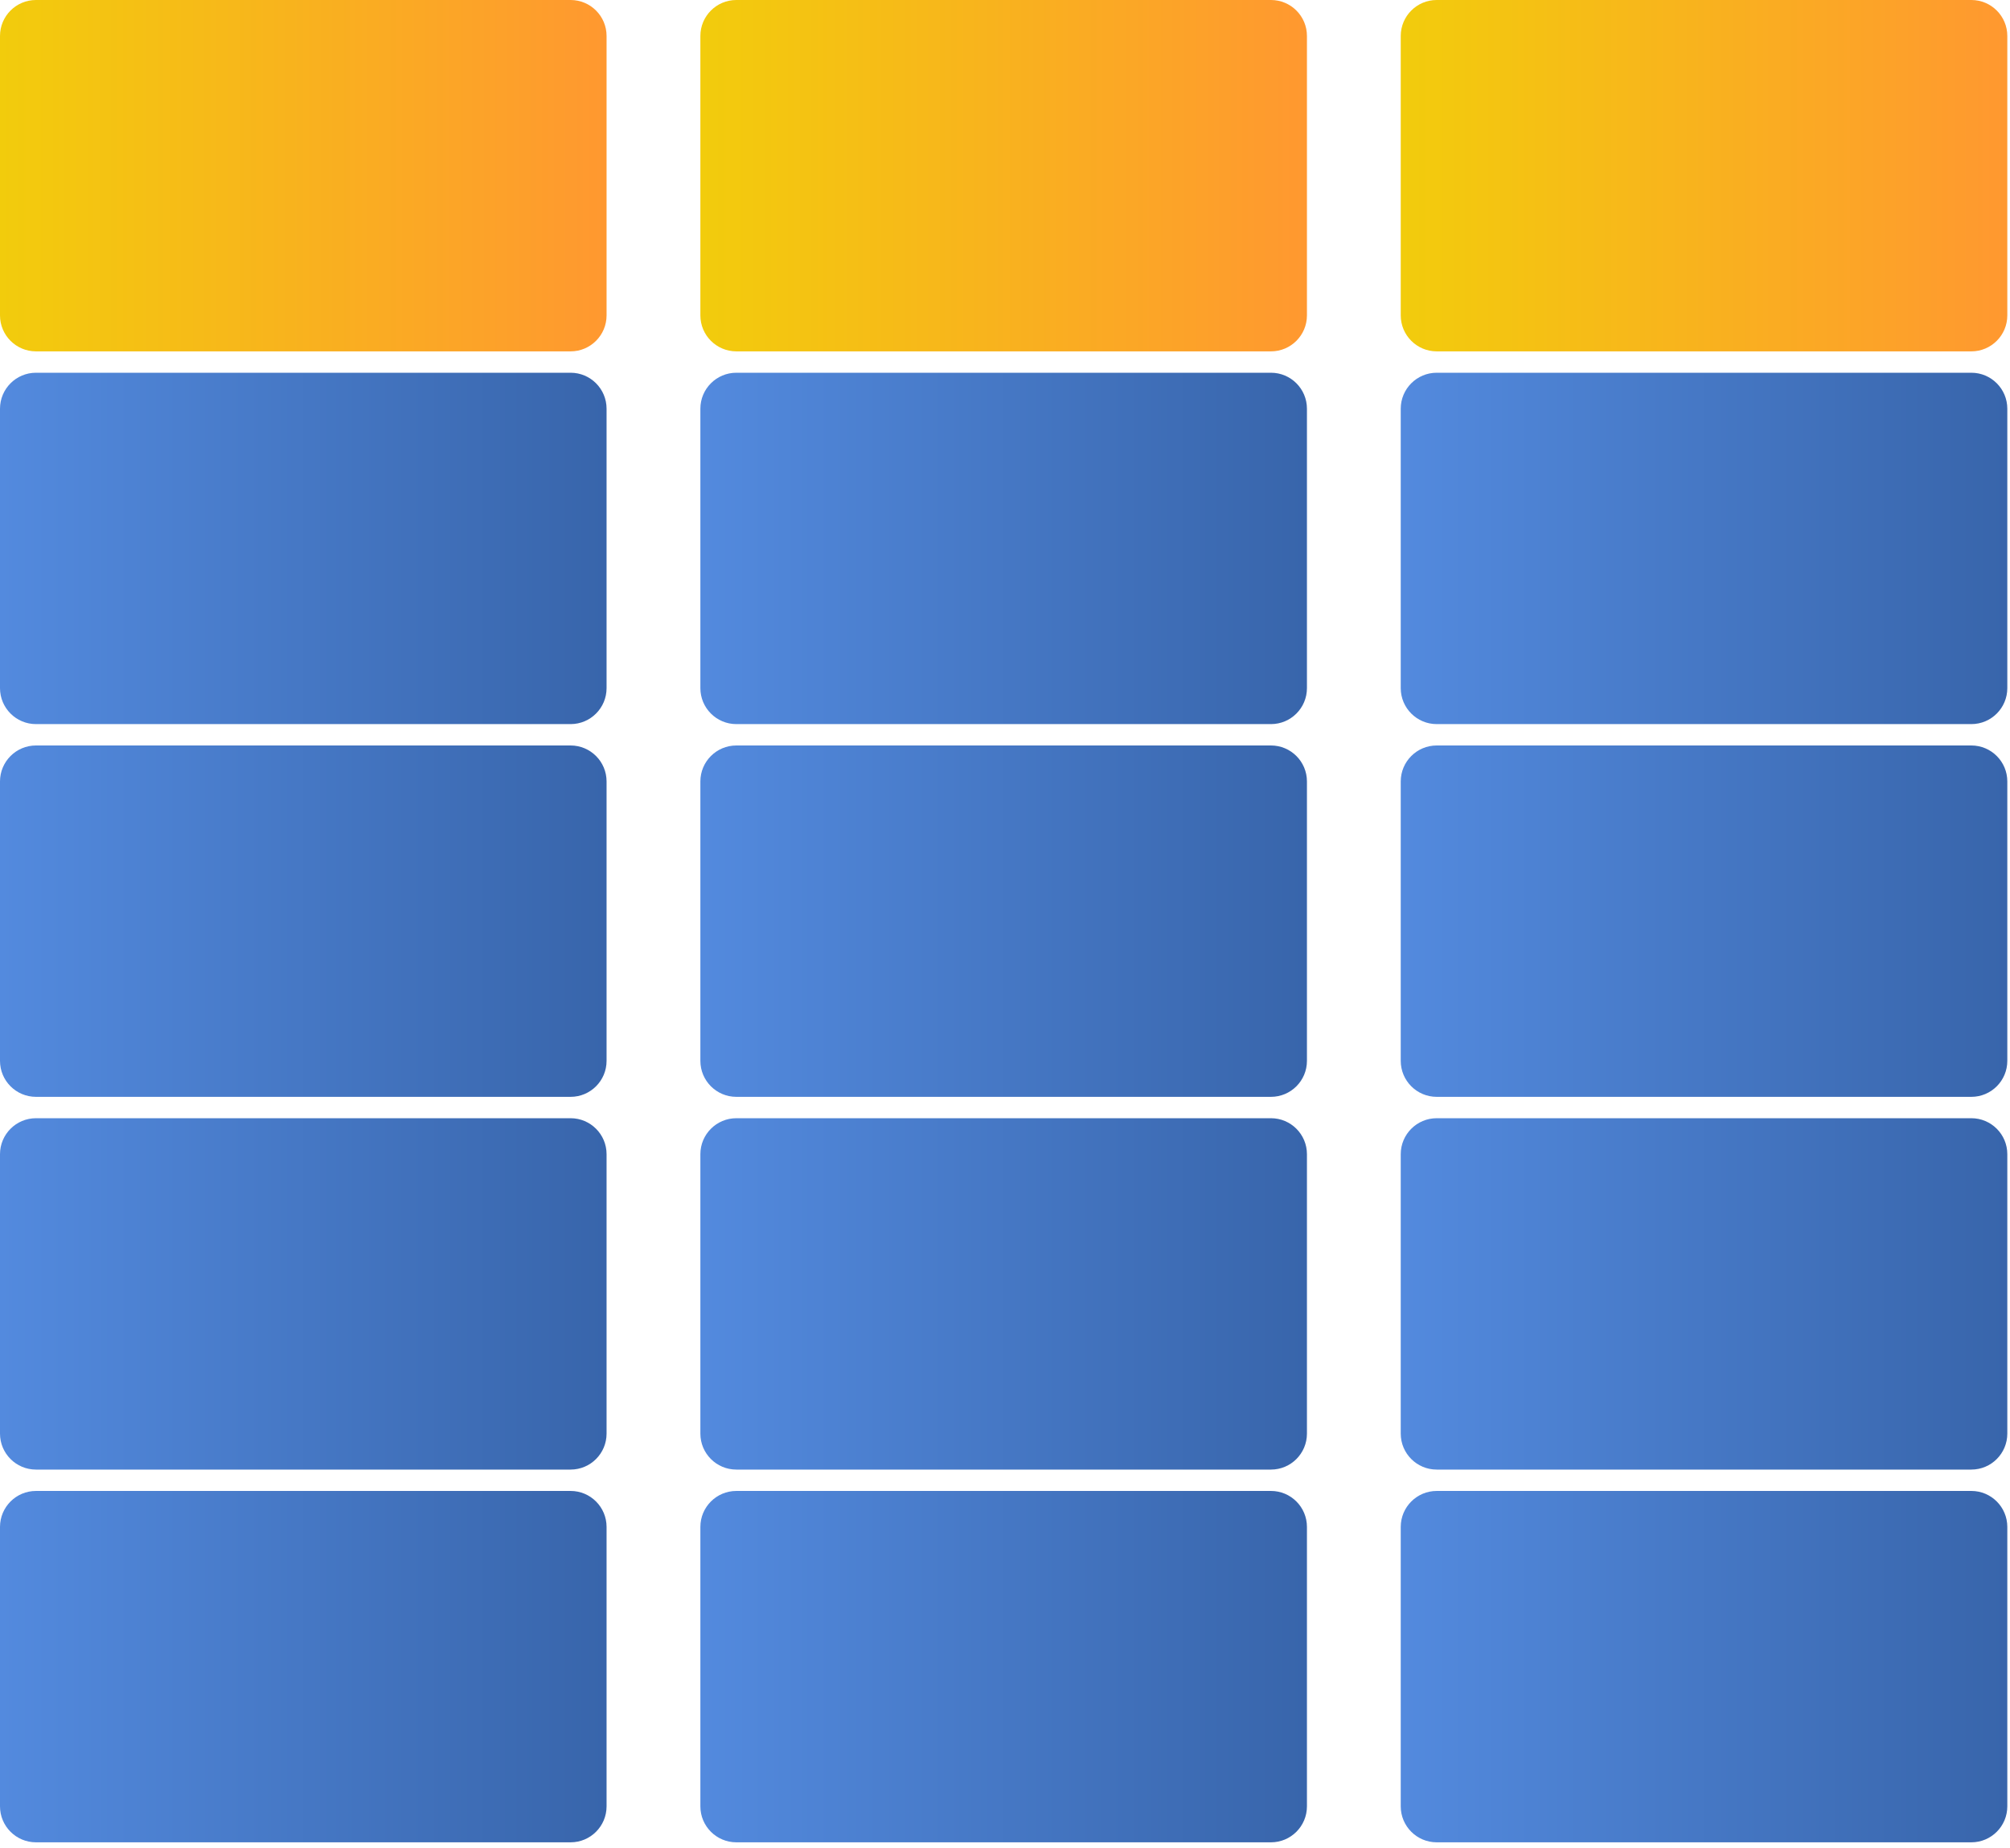
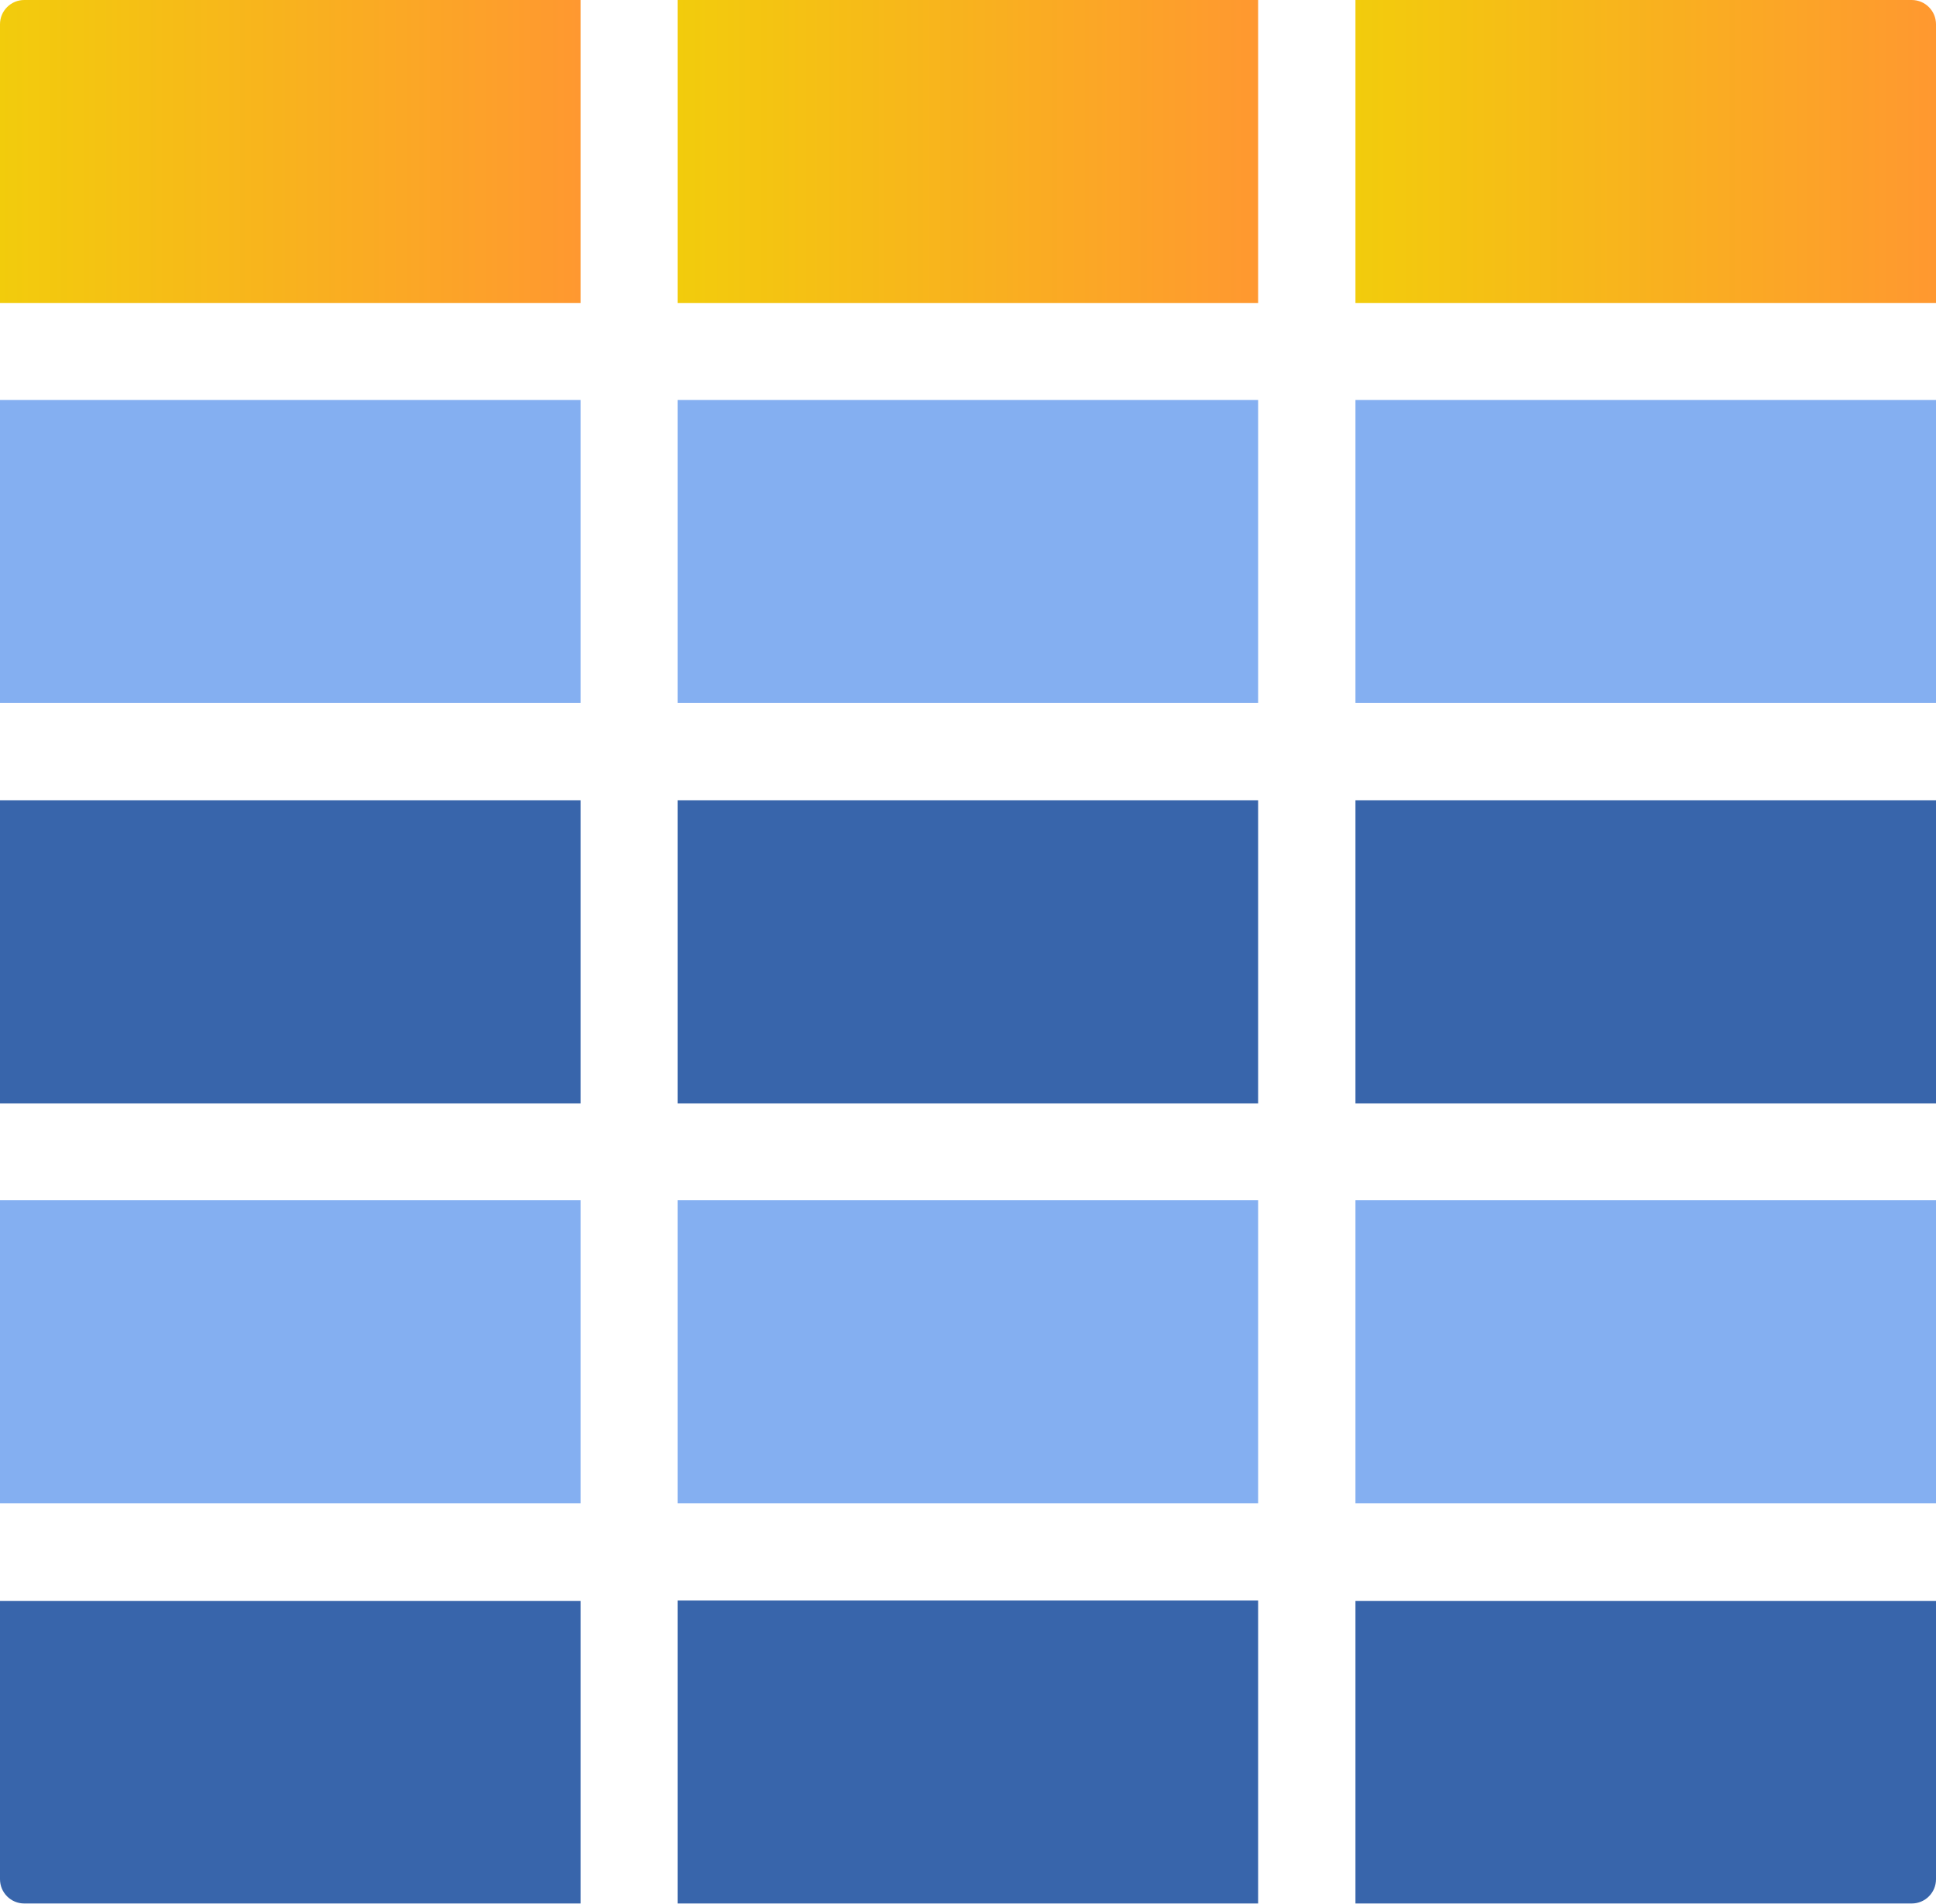
- <svg xmlns="http://www.w3.org/2000/svg" width="100%" height="100%" viewBox="0 0 333 306" version="1.1" xml:space="preserve" style="fill-rule:evenodd;clip-rule:evenodd;stroke-linejoin:round;stroke-miterlimit:2;">
-   <g transform="matrix(1,0,0,1,-171.937,-201.281)">
-     <g id="Background" transform="matrix(0.374409,0,0,0.216836,71.9534,163.001)">
-       <path d="M535.445,204.016C535.445,188.849 528.314,176.536 519.531,176.536L282.959,176.536C274.175,176.536 267.044,188.849 267.044,204.016L267.044,417.457C267.044,432.624 274.175,444.937 282.959,444.937L519.531,444.937C528.314,444.937 535.445,432.624 535.445,417.457L535.445,204.016Z" style="fill:url(#_Linear1);" />
-     </g>
-     <g id="Background1" transform="matrix(0.374409,0,0,0.216836,187.985,163.001)">
-       <path d="M535.445,204.016C535.445,188.849 528.314,176.536 519.531,176.536L282.959,176.536C274.175,176.536 267.044,188.849 267.044,204.016L267.044,417.457C267.044,432.624 274.175,444.937 282.959,444.937L519.531,444.937C528.314,444.937 535.445,432.624 535.445,417.457L535.445,204.016Z" style="fill:url(#_Linear2);" />
-     </g>
-     <g id="Background2" transform="matrix(0.374409,0,0,0.216836,304.016,163.001)">
-       <path d="M535.445,204.016C535.445,188.849 528.314,176.536 519.531,176.536L282.959,176.536C274.175,176.536 267.044,188.849 267.044,204.016L267.044,417.457C267.044,432.624 274.175,444.937 282.959,444.937L519.531,444.937C528.314,444.937 535.445,432.624 535.445,417.457L535.445,204.016Z" style="fill:url(#_Linear3);" />
-     </g>
-     <g id="Background3" transform="matrix(0.374409,0,0,0.216836,304.016,409.955)">
-       <path d="M535.445,204.016C535.445,188.849 528.314,176.536 519.531,176.536L282.959,176.536C274.175,176.536 267.044,188.849 267.044,204.016L267.044,417.457C267.044,432.624 274.175,444.937 282.959,444.937L519.531,444.937C528.314,444.937 535.445,432.624 535.445,417.457L535.445,204.016Z" style="fill:url(#_Linear4);" />
-     </g>
-     <g id="Background4" transform="matrix(0.374409,0,0,0.216836,187.985,409.955)">
-       <path d="M535.445,204.016C535.445,188.849 528.314,176.536 519.531,176.536L282.959,176.536C274.175,176.536 267.044,188.849 267.044,204.016L267.044,417.457C267.044,432.624 274.175,444.937 282.959,444.937L519.531,444.937C528.314,444.937 535.445,432.624 535.445,417.457L535.445,204.016Z" style="fill:url(#_Linear5);" />
-     </g>
-     <g id="Background5" transform="matrix(0.374409,0,0,0.216836,71.9534,409.955)">
-       <path d="M535.445,204.016C535.445,188.849 528.314,176.536 519.531,176.536L282.959,176.536C274.175,176.536 267.044,188.849 267.044,204.016L267.044,417.457C267.044,432.624 274.175,444.937 282.959,444.937L519.531,444.937C528.314,444.937 535.445,432.624 535.445,417.457L535.445,204.016Z" style="fill:url(#_Linear6);" />
-     </g>
-     <g id="Background6" transform="matrix(0.374409,0,0,0.216836,304.016,348.217)">
-       <path d="M535.445,204.016C535.445,188.849 528.314,176.536 519.531,176.536L282.959,176.536C274.175,176.536 267.044,188.849 267.044,204.016L267.044,417.457C267.044,432.624 274.175,444.937 282.959,444.937L519.531,444.937C528.314,444.937 535.445,432.624 535.445,417.457L535.445,204.016Z" style="fill:url(#_Linear7);" />
-     </g>
-     <g id="Background7" transform="matrix(0.374409,0,0,0.216836,187.985,348.217)">
-       <path d="M535.445,204.016C535.445,188.849 528.314,176.536 519.531,176.536L282.959,176.536C274.175,176.536 267.044,188.849 267.044,204.016L267.044,417.457C267.044,432.624 274.175,444.937 282.959,444.937L519.531,444.937C528.314,444.937 535.445,432.624 535.445,417.457L535.445,204.016Z" style="fill:url(#_Linear8);" />
-     </g>
-     <g id="Background8" transform="matrix(0.374409,0,0,0.216836,71.9534,348.217)">
-       <path d="M535.445,204.016C535.445,188.849 528.314,176.536 519.531,176.536L282.959,176.536C274.175,176.536 267.044,188.849 267.044,204.016L267.044,417.457C267.044,432.624 274.175,444.937 282.959,444.937L519.531,444.937C528.314,444.937 535.445,432.624 535.445,417.457L535.445,204.016Z" style="fill:url(#_Linear9);" />
-     </g>
-     <g id="Background9" transform="matrix(0.374409,0,0,0.216836,304.016,286.478)">
-       <path d="M535.445,204.016C535.445,188.849 528.314,176.536 519.531,176.536L282.959,176.536C274.175,176.536 267.044,188.849 267.044,204.016L267.044,417.457C267.044,432.624 274.175,444.937 282.959,444.937L519.531,444.937C528.314,444.937 535.445,432.624 535.445,417.457L535.445,204.016Z" style="fill:url(#_Linear10);" />
-     </g>
-     <g id="Background10" transform="matrix(0.374409,0,0,0.216836,187.985,286.478)">
-       <path d="M535.445,204.016C535.445,188.849 528.314,176.536 519.531,176.536L282.959,176.536C274.175,176.536 267.044,188.849 267.044,204.016L267.044,417.457C267.044,432.624 274.175,444.937 282.959,444.937L519.531,444.937C528.314,444.937 535.445,432.624 535.445,417.457L535.445,204.016Z" style="fill:url(#_Linear11);" />
-     </g>
-     <g id="Background11" transform="matrix(0.374409,0,0,0.216836,71.9534,286.478)">
-       <path d="M535.445,204.016C535.445,188.849 528.314,176.536 519.531,176.536L282.959,176.536C274.175,176.536 267.044,188.849 267.044,204.016L267.044,417.457C267.044,432.624 274.175,444.937 282.959,444.937L519.531,444.937C528.314,444.937 535.445,432.624 535.445,417.457L535.445,204.016Z" style="fill:url(#_Linear12);" />
-     </g>
-     <g id="Background12" transform="matrix(0.374409,0,0,0.216836,304.016,224.74)">
-       <path d="M535.445,204.016C535.445,188.849 528.314,176.536 519.531,176.536L282.959,176.536C274.175,176.536 267.044,188.849 267.044,204.016L267.044,417.457C267.044,432.624 274.175,444.937 282.959,444.937L519.531,444.937C528.314,444.937 535.445,432.624 535.445,417.457L535.445,204.016Z" style="fill:url(#_Linear13);" />
-     </g>
-     <g id="Background13" transform="matrix(0.374409,0,0,0.216836,187.985,224.74)">
-       <path d="M535.445,204.016C535.445,188.849 528.314,176.536 519.531,176.536L282.959,176.536C274.175,176.536 267.044,188.849 267.044,204.016L267.044,417.457C267.044,432.624 274.175,444.937 282.959,444.937L519.531,444.937C528.314,444.937 535.445,432.624 535.445,417.457L535.445,204.016Z" style="fill:url(#_Linear14);" />
-     </g>
-     <g id="Background14" transform="matrix(0.374409,0,0,0.216836,71.9534,224.74)">
-       <path d="M535.445,204.016C535.445,188.849 528.314,176.536 519.531,176.536L282.959,176.536C274.175,176.536 267.044,188.849 267.044,204.016L267.044,417.457C267.044,432.624 274.175,444.937 282.959,444.937L519.531,444.937C528.314,444.937 535.445,432.624 535.445,417.457L535.445,204.016Z" style="fill:url(#_Linear15);" />
+ <svg xmlns="http://www.w3.org/2000/svg" xmlns:xlink="http://www.w3.org/1999/xlink" viewBox="0 0 79.8 78.47">
+   <defs>
+     <style>.cls-1{fill:url(#linear-gradient);}.cls-2{fill:url(#linear-gradient-2);}.cls-3{fill:url(#linear-gradient-3);}.cls-4{fill:#84aff1;}.cls-5{fill:#3865ab;}</style>
+     <linearGradient id="linear-gradient" y1="6.25" x2="23.93" y2="6.25" gradientUnits="userSpaceOnUse">
+       <stop offset="0" stop-color="#f2cc0c" />
+       <stop offset="1" stop-color="#ff9830" />
+     </linearGradient>
+     <linearGradient id="linear-gradient-2" x1="55.87" y1="6.25" x2="79.8" y2="6.25" xlink:href="#linear-gradient" />
+     <linearGradient id="linear-gradient-3" x1="27.93" y1="6.25" x2="51.87" y2="6.25" xlink:href="#linear-gradient" />
+   </defs>
+   <g id="Layer_2" data-name="Layer 2">
+     <g id="Layer_1-2" data-name="Layer 1">
+       <path class="cls-1" d="M0,1V12.49H23.93V0H1A1,1,0,0,0,0,1Z" />
+       <path class="cls-2" d="M55.87,12.49H79.8V1a1,1,0,0,0-1-1H55.87Z" />
+       <rect class="cls-3" x="27.93" width="23.93" height="12.49" />
+       <rect class="cls-4" x="27.93" y="16.49" width="23.93" height="12.49" />
+       <rect class="cls-4" y="16.49" width="23.93" height="12.49" />
+       <rect class="cls-4" x="55.87" y="16.49" width="23.93" height="12.49" />
+       <rect class="cls-5" x="55.87" y="32.99" width="23.93" height="12.5" />
+       <rect class="cls-5" x="27.93" y="32.99" width="23.93" height="12.5" />
+       <rect class="cls-5" y="32.99" width="23.93" height="12.5" />
+       <rect class="cls-4" x="27.93" y="49.48" width="23.93" height="12.49" />
+       <rect class="cls-4" x="55.87" y="49.48" width="23.93" height="12.49" />
+       <rect class="cls-4" y="49.48" width="23.93" height="12.49" />
+       <rect class="cls-5" x="27.93" y="65.98" width="23.93" height="12.49" />
+       <path class="cls-5" d="M79.8,77.47V66H55.87V78.47H78.8A1,1,0,0,0,79.8,77.47Z" />
+       <path class="cls-5" d="M23.93,78.47V66H0V77.47a1,1,0,0,0,1,1Z" />
    </g>
  </g>
-   <defs>
-     <linearGradient id="_Linear1" x1="0" y1="0" x2="1" y2="0" gradientUnits="userSpaceOnUse" gradientTransform="matrix(268.401,0,0,268.401,267.044,310.736)">
-       <stop offset="0" style="stop-color:rgb(242,204,12);stop-opacity:1" />
-       <stop offset="1" style="stop-color:rgb(255,152,48);stop-opacity:1" />
-     </linearGradient>
-     <linearGradient id="_Linear2" x1="0" y1="0" x2="1" y2="0" gradientUnits="userSpaceOnUse" gradientTransform="matrix(268.401,0,0,268.401,267.044,310.736)">
-       <stop offset="0" style="stop-color:rgb(242,204,12);stop-opacity:1" />
-       <stop offset="1" style="stop-color:rgb(255,152,48);stop-opacity:1" />
-     </linearGradient>
-     <linearGradient id="_Linear3" x1="0" y1="0" x2="1" y2="0" gradientUnits="userSpaceOnUse" gradientTransform="matrix(268.401,0,0,268.401,267.044,310.736)">
-       <stop offset="0" style="stop-color:rgb(242,204,12);stop-opacity:1" />
-       <stop offset="1" style="stop-color:rgb(255,152,48);stop-opacity:1" />
-     </linearGradient>
-     <linearGradient id="_Linear4" x1="0" y1="0" x2="1" y2="0" gradientUnits="userSpaceOnUse" gradientTransform="matrix(268.401,0,0,268.401,267.044,310.736)">
-       <stop offset="0" style="stop-color:rgb(83,138,222);stop-opacity:1" />
-       <stop offset="1" style="stop-color:rgb(56,101,171);stop-opacity:1" />
-     </linearGradient>
-     <linearGradient id="_Linear5" x1="0" y1="0" x2="1" y2="0" gradientUnits="userSpaceOnUse" gradientTransform="matrix(268.401,0,0,268.401,267.044,310.736)">
-       <stop offset="0" style="stop-color:rgb(83,138,222);stop-opacity:1" />
-       <stop offset="1" style="stop-color:rgb(56,101,171);stop-opacity:1" />
-     </linearGradient>
-     <linearGradient id="_Linear6" x1="0" y1="0" x2="1" y2="0" gradientUnits="userSpaceOnUse" gradientTransform="matrix(268.401,0,0,268.401,267.044,310.736)">
-       <stop offset="0" style="stop-color:rgb(83,138,222);stop-opacity:1" />
-       <stop offset="1" style="stop-color:rgb(56,101,171);stop-opacity:1" />
-     </linearGradient>
-     <linearGradient id="_Linear7" x1="0" y1="0" x2="1" y2="0" gradientUnits="userSpaceOnUse" gradientTransform="matrix(268.401,0,0,268.401,267.044,310.736)">
-       <stop offset="0" style="stop-color:rgb(83,138,222);stop-opacity:1" />
-       <stop offset="1" style="stop-color:rgb(56,101,171);stop-opacity:1" />
-     </linearGradient>
-     <linearGradient id="_Linear8" x1="0" y1="0" x2="1" y2="0" gradientUnits="userSpaceOnUse" gradientTransform="matrix(268.401,0,0,268.401,267.044,310.736)">
-       <stop offset="0" style="stop-color:rgb(83,138,222);stop-opacity:1" />
-       <stop offset="1" style="stop-color:rgb(56,101,171);stop-opacity:1" />
-     </linearGradient>
-     <linearGradient id="_Linear9" x1="0" y1="0" x2="1" y2="0" gradientUnits="userSpaceOnUse" gradientTransform="matrix(268.401,0,0,268.401,267.044,310.736)">
-       <stop offset="0" style="stop-color:rgb(83,138,222);stop-opacity:1" />
-       <stop offset="1" style="stop-color:rgb(56,101,171);stop-opacity:1" />
-     </linearGradient>
-     <linearGradient id="_Linear10" x1="0" y1="0" x2="1" y2="0" gradientUnits="userSpaceOnUse" gradientTransform="matrix(268.401,0,0,268.401,267.044,310.736)">
-       <stop offset="0" style="stop-color:rgb(83,138,222);stop-opacity:1" />
-       <stop offset="1" style="stop-color:rgb(56,101,171);stop-opacity:1" />
-     </linearGradient>
-     <linearGradient id="_Linear11" x1="0" y1="0" x2="1" y2="0" gradientUnits="userSpaceOnUse" gradientTransform="matrix(268.401,0,0,268.401,267.044,310.736)">
-       <stop offset="0" style="stop-color:rgb(83,138,222);stop-opacity:1" />
-       <stop offset="1" style="stop-color:rgb(56,101,171);stop-opacity:1" />
-     </linearGradient>
-     <linearGradient id="_Linear12" x1="0" y1="0" x2="1" y2="0" gradientUnits="userSpaceOnUse" gradientTransform="matrix(268.401,0,0,268.401,267.044,310.736)">
-       <stop offset="0" style="stop-color:rgb(83,138,222);stop-opacity:1" />
-       <stop offset="1" style="stop-color:rgb(56,101,171);stop-opacity:1" />
-     </linearGradient>
-     <linearGradient id="_Linear13" x1="0" y1="0" x2="1" y2="0" gradientUnits="userSpaceOnUse" gradientTransform="matrix(268.401,0,0,268.401,267.044,310.736)">
-       <stop offset="0" style="stop-color:rgb(83,138,222);stop-opacity:1" />
-       <stop offset="1" style="stop-color:rgb(56,101,171);stop-opacity:1" />
-     </linearGradient>
-     <linearGradient id="_Linear14" x1="0" y1="0" x2="1" y2="0" gradientUnits="userSpaceOnUse" gradientTransform="matrix(268.401,0,0,268.401,267.044,310.736)">
-       <stop offset="0" style="stop-color:rgb(83,138,222);stop-opacity:1" />
-       <stop offset="1" style="stop-color:rgb(56,101,171);stop-opacity:1" />
-     </linearGradient>
-     <linearGradient id="_Linear15" x1="0" y1="0" x2="1" y2="0" gradientUnits="userSpaceOnUse" gradientTransform="matrix(268.401,0,0,268.401,267.044,310.736)">
-       <stop offset="0" style="stop-color:rgb(83,138,222);stop-opacity:1" />
-       <stop offset="1" style="stop-color:rgb(56,101,171);stop-opacity:1" />
-     </linearGradient>
-   </defs>
</svg>
